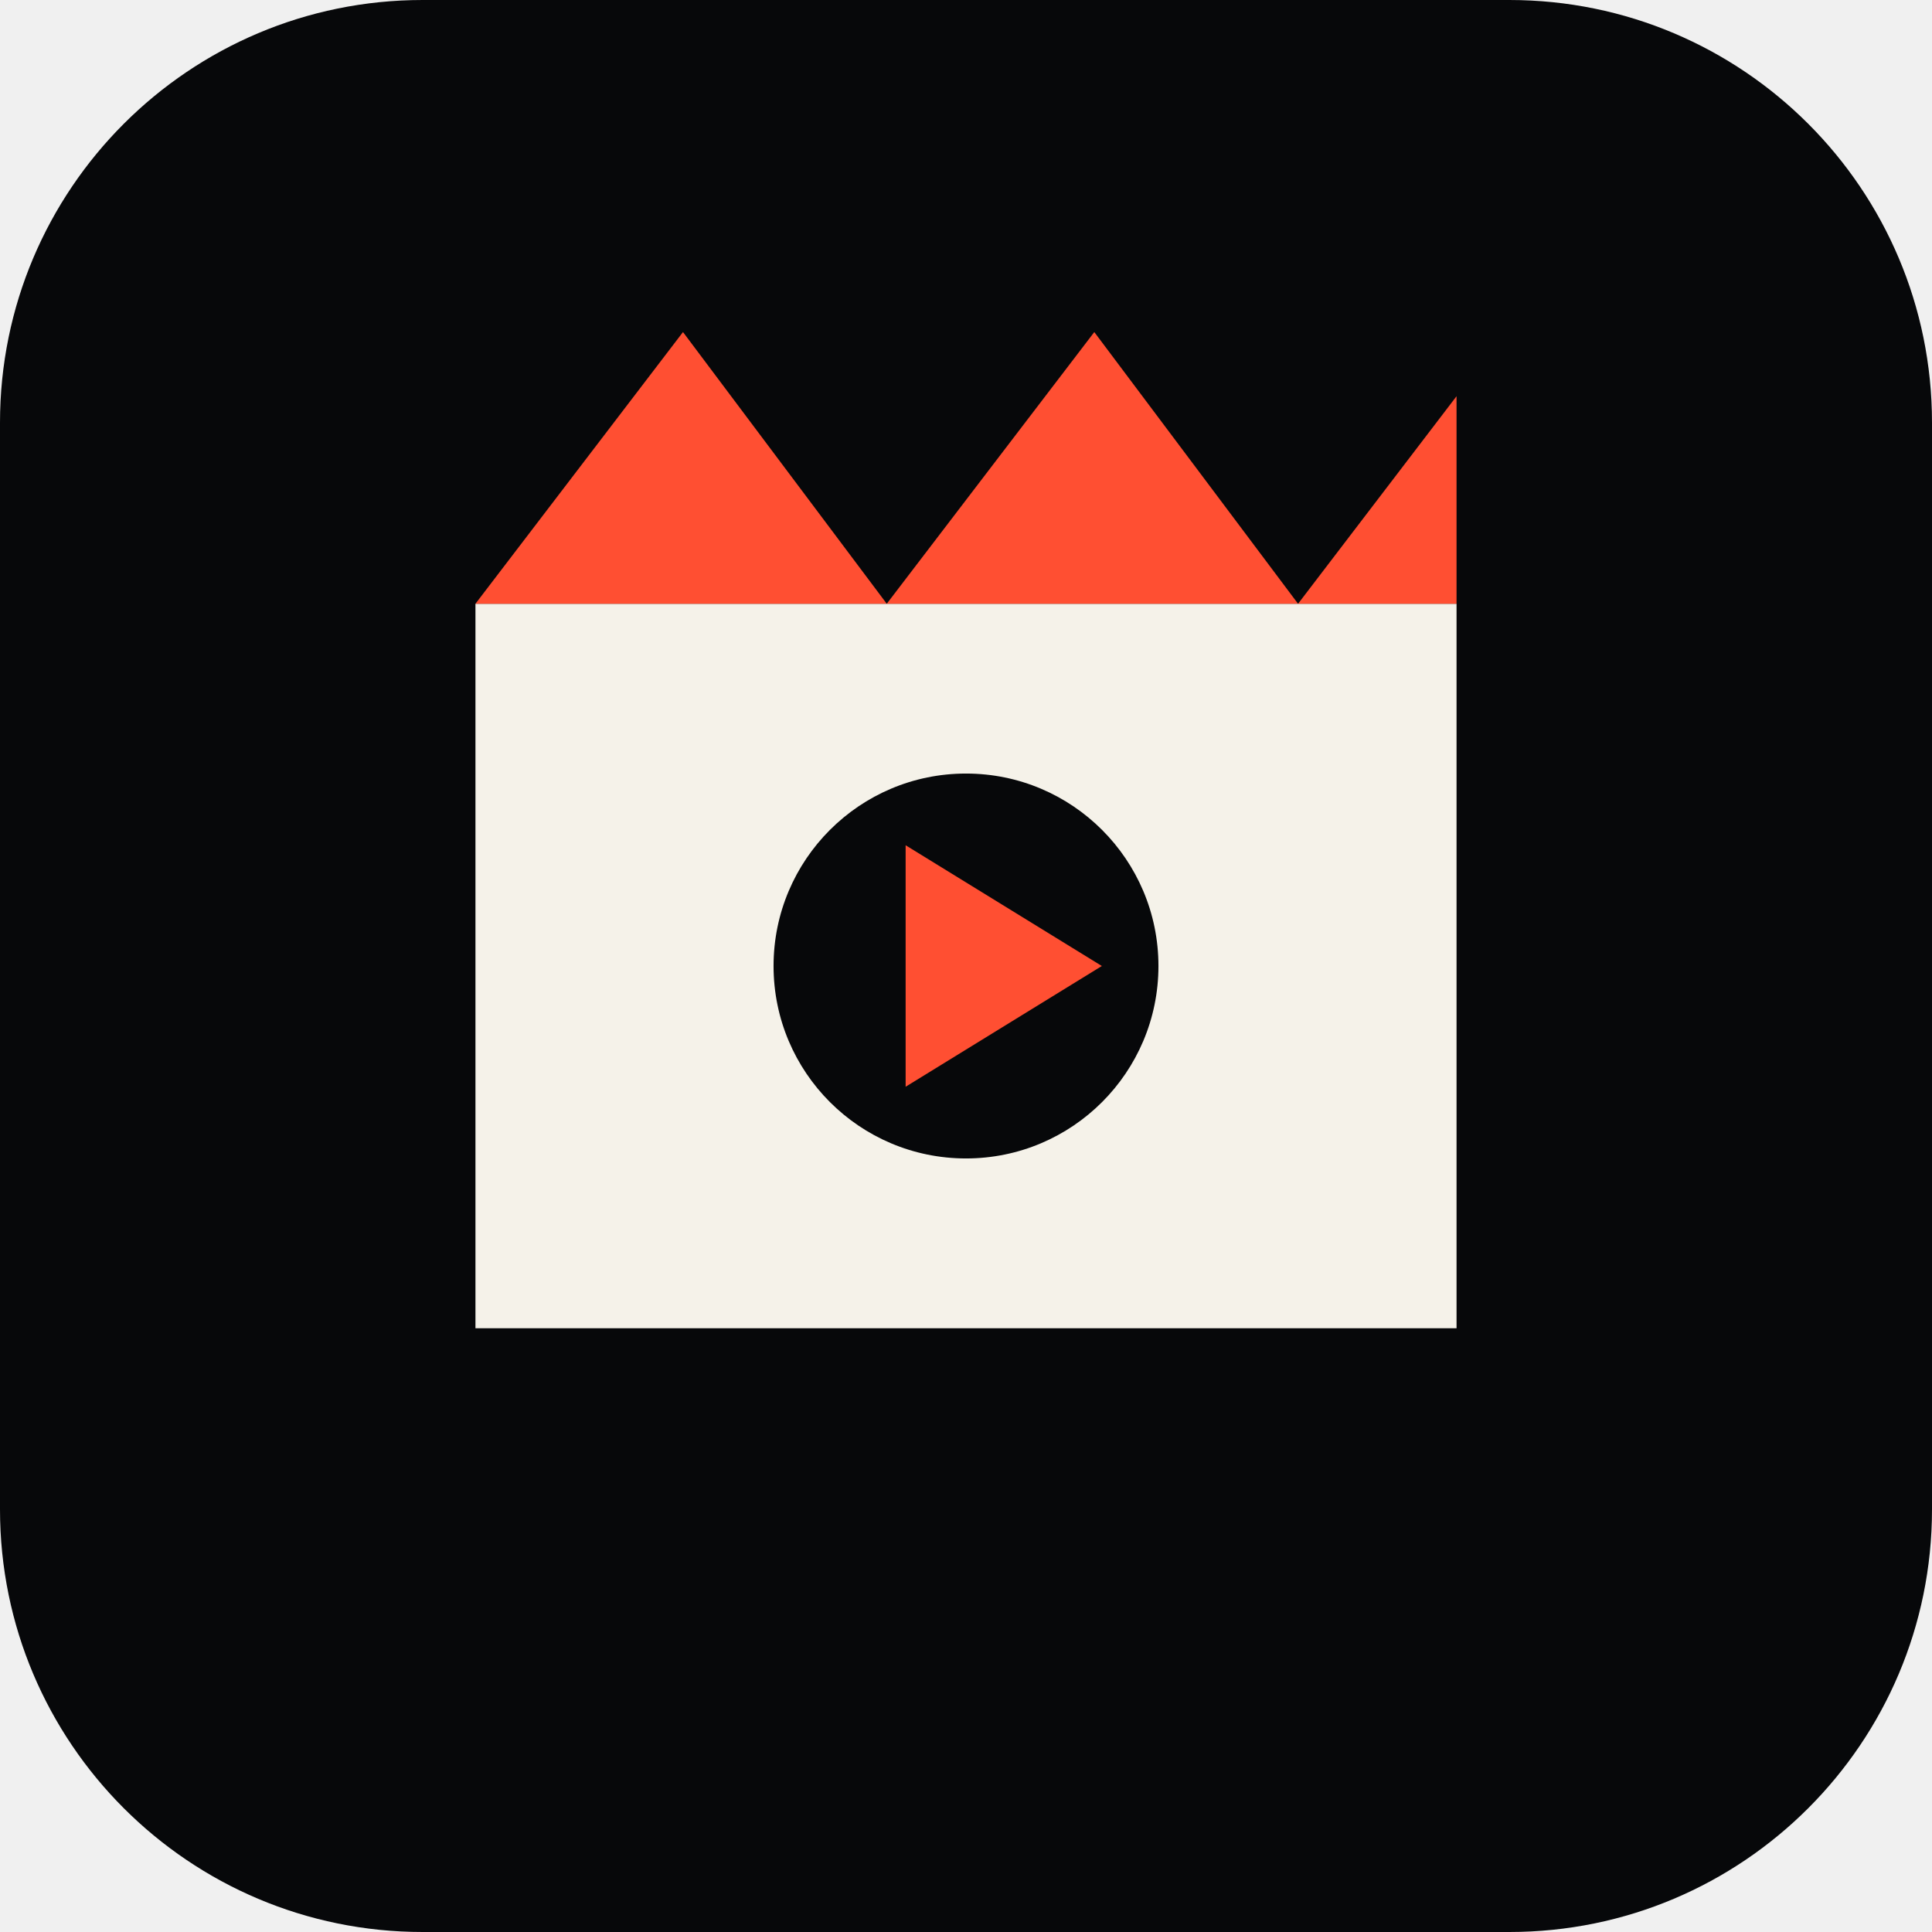
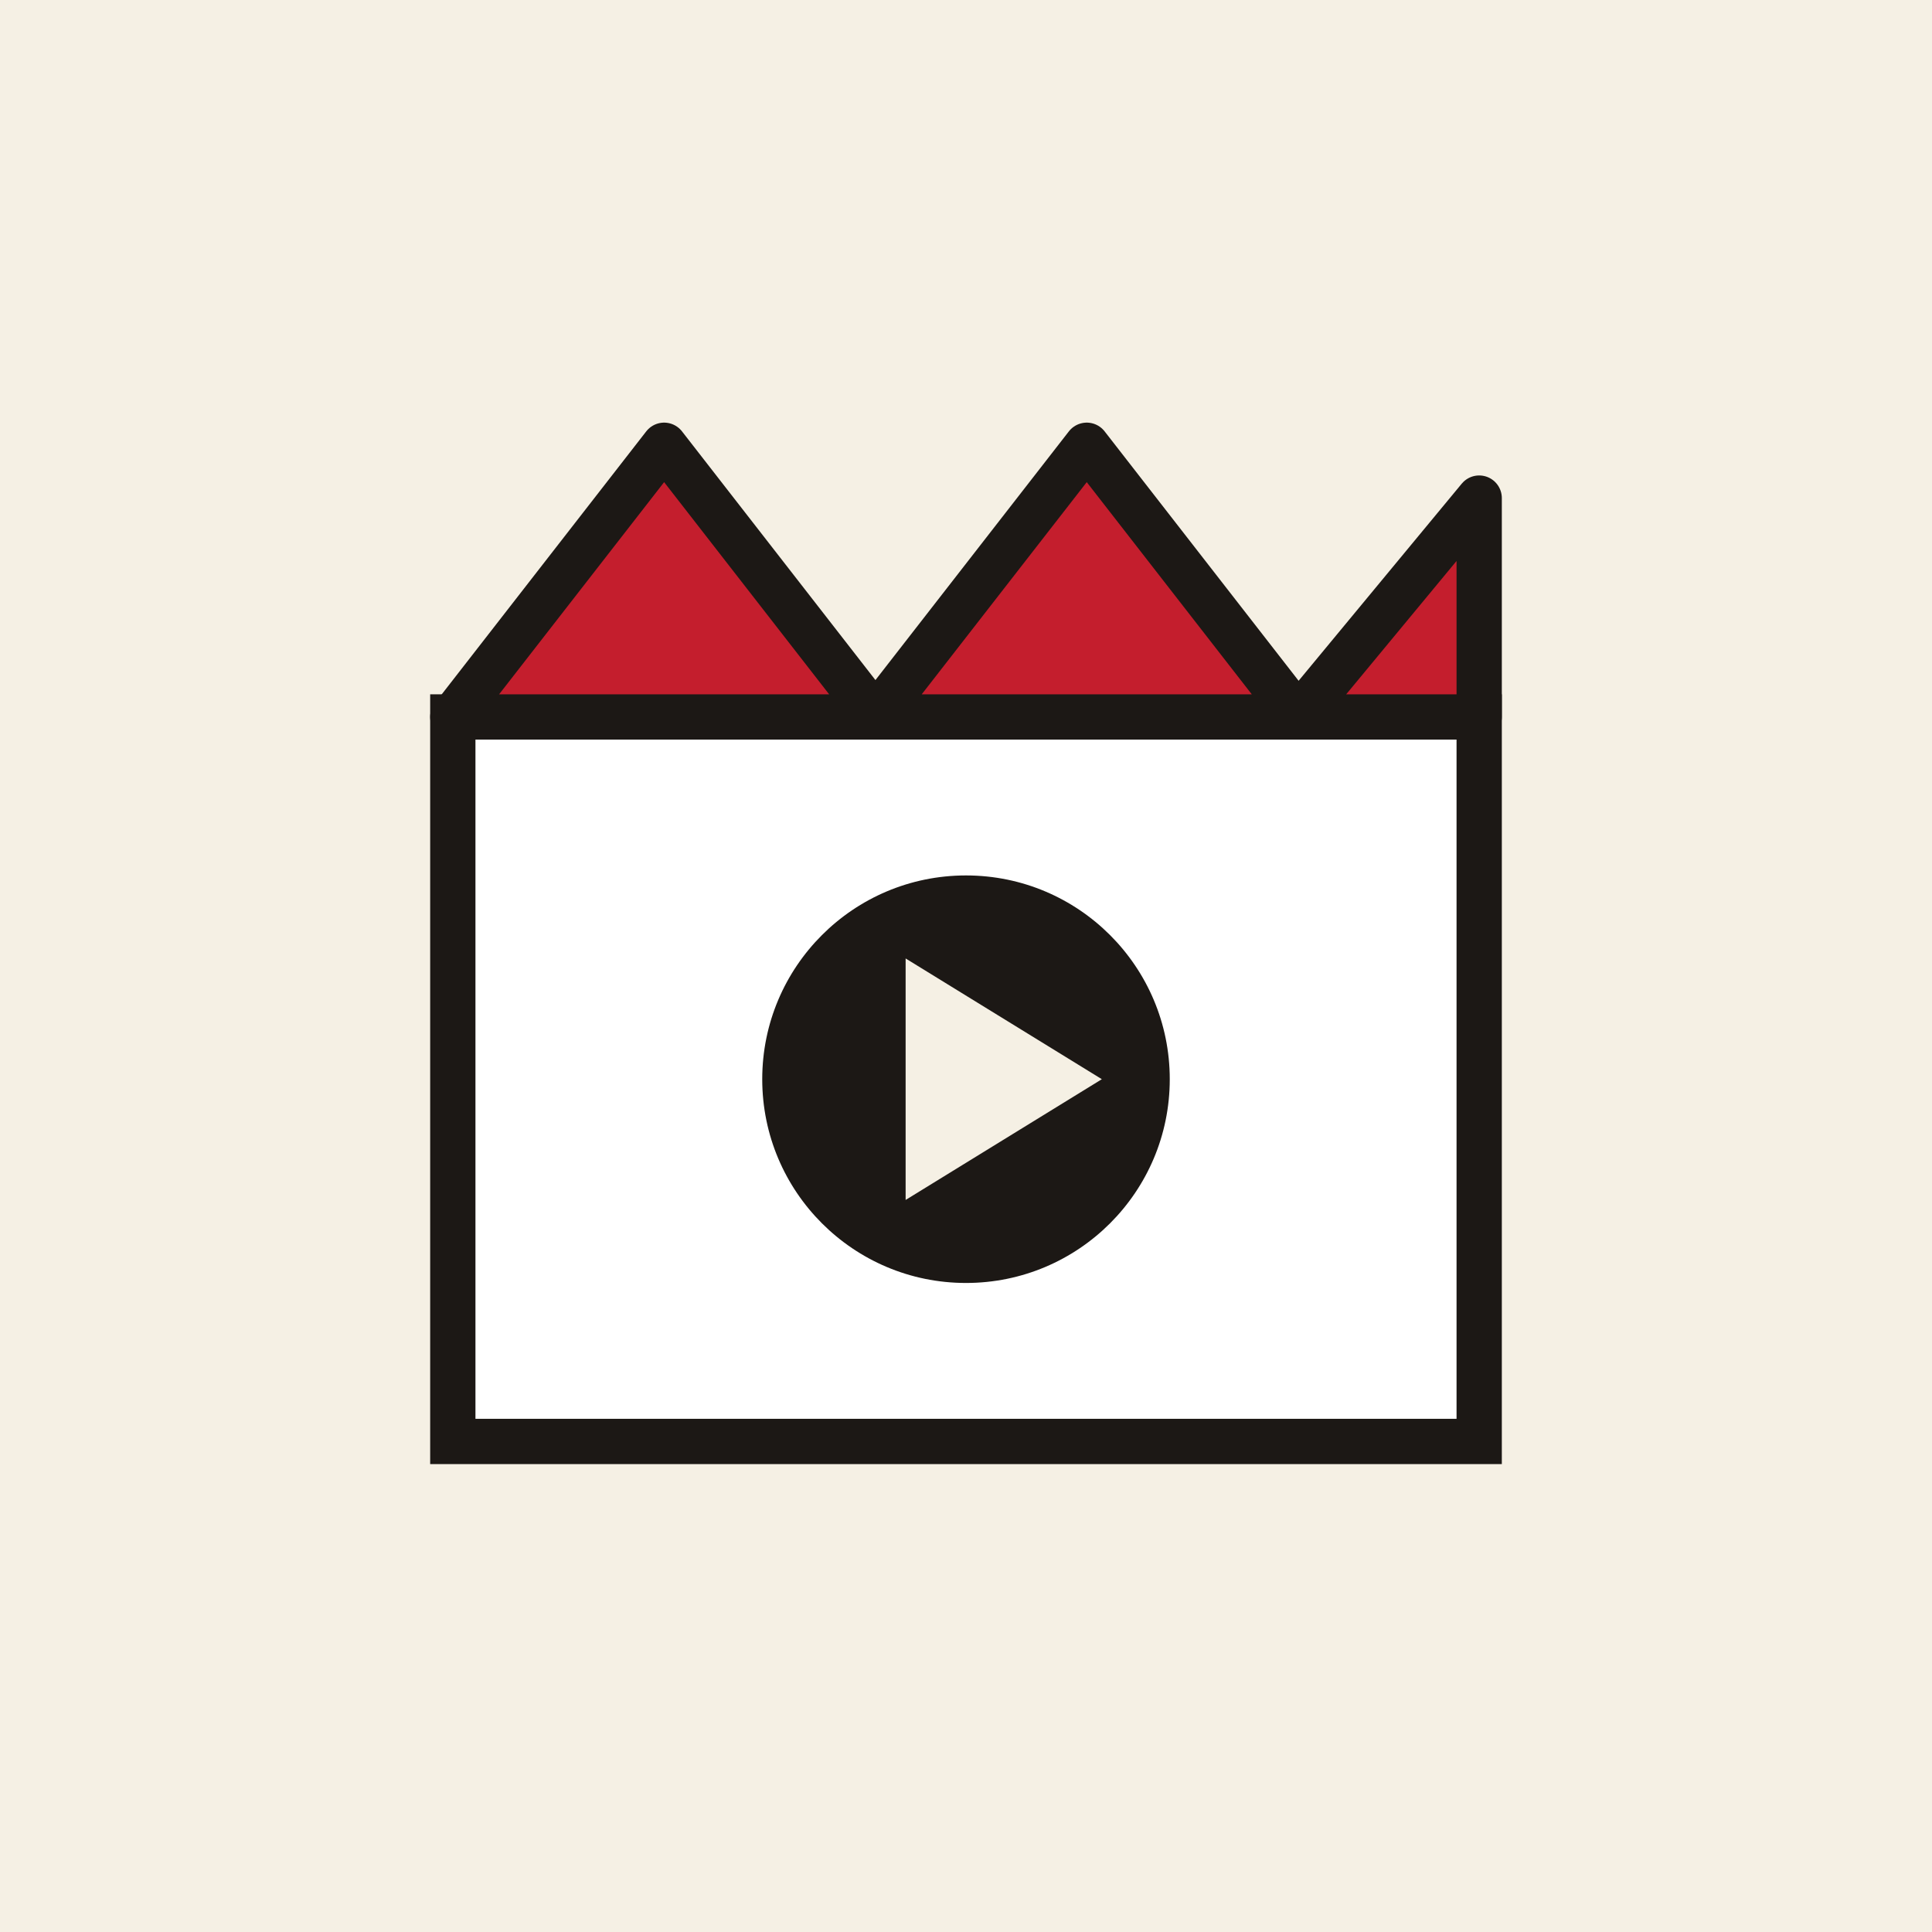
<svg xmlns="http://www.w3.org/2000/svg" viewBox="0 0 512 512">
-   <rect width="512" height="512" rx="112" fill="#07080a" />
-   <path d="M126 160h260v192H126z" fill="#f5f2e9" />
-   <path d="M126 160l55-72 54 72 55-72 54 72 42-55v55" fill="#ff4f32" />
-   <circle cx="256" cy="256" r="51" fill="#07080a" />
-   <path d="M240 224l52 32-52 32z" fill="#ff4f32" />
+   <rect width="512" height="512" fill="#f5f0e4" />
+   <path d="M120 190h272v192H120z" fill="#fff" stroke="#1c1815" stroke-width="12" />
+   <path d="M120 190l56-72 56 72 56-72 56 72 48-58v58z" fill="#c41e2d" stroke="#1c1815" stroke-width="12" stroke-linejoin="round" />
+   <circle cx="256" cy="286" r="54" fill="#1c1815" />
+   <path d="M240 254l52 32-52 32z" fill="#f5f0e4" />
</svg>
